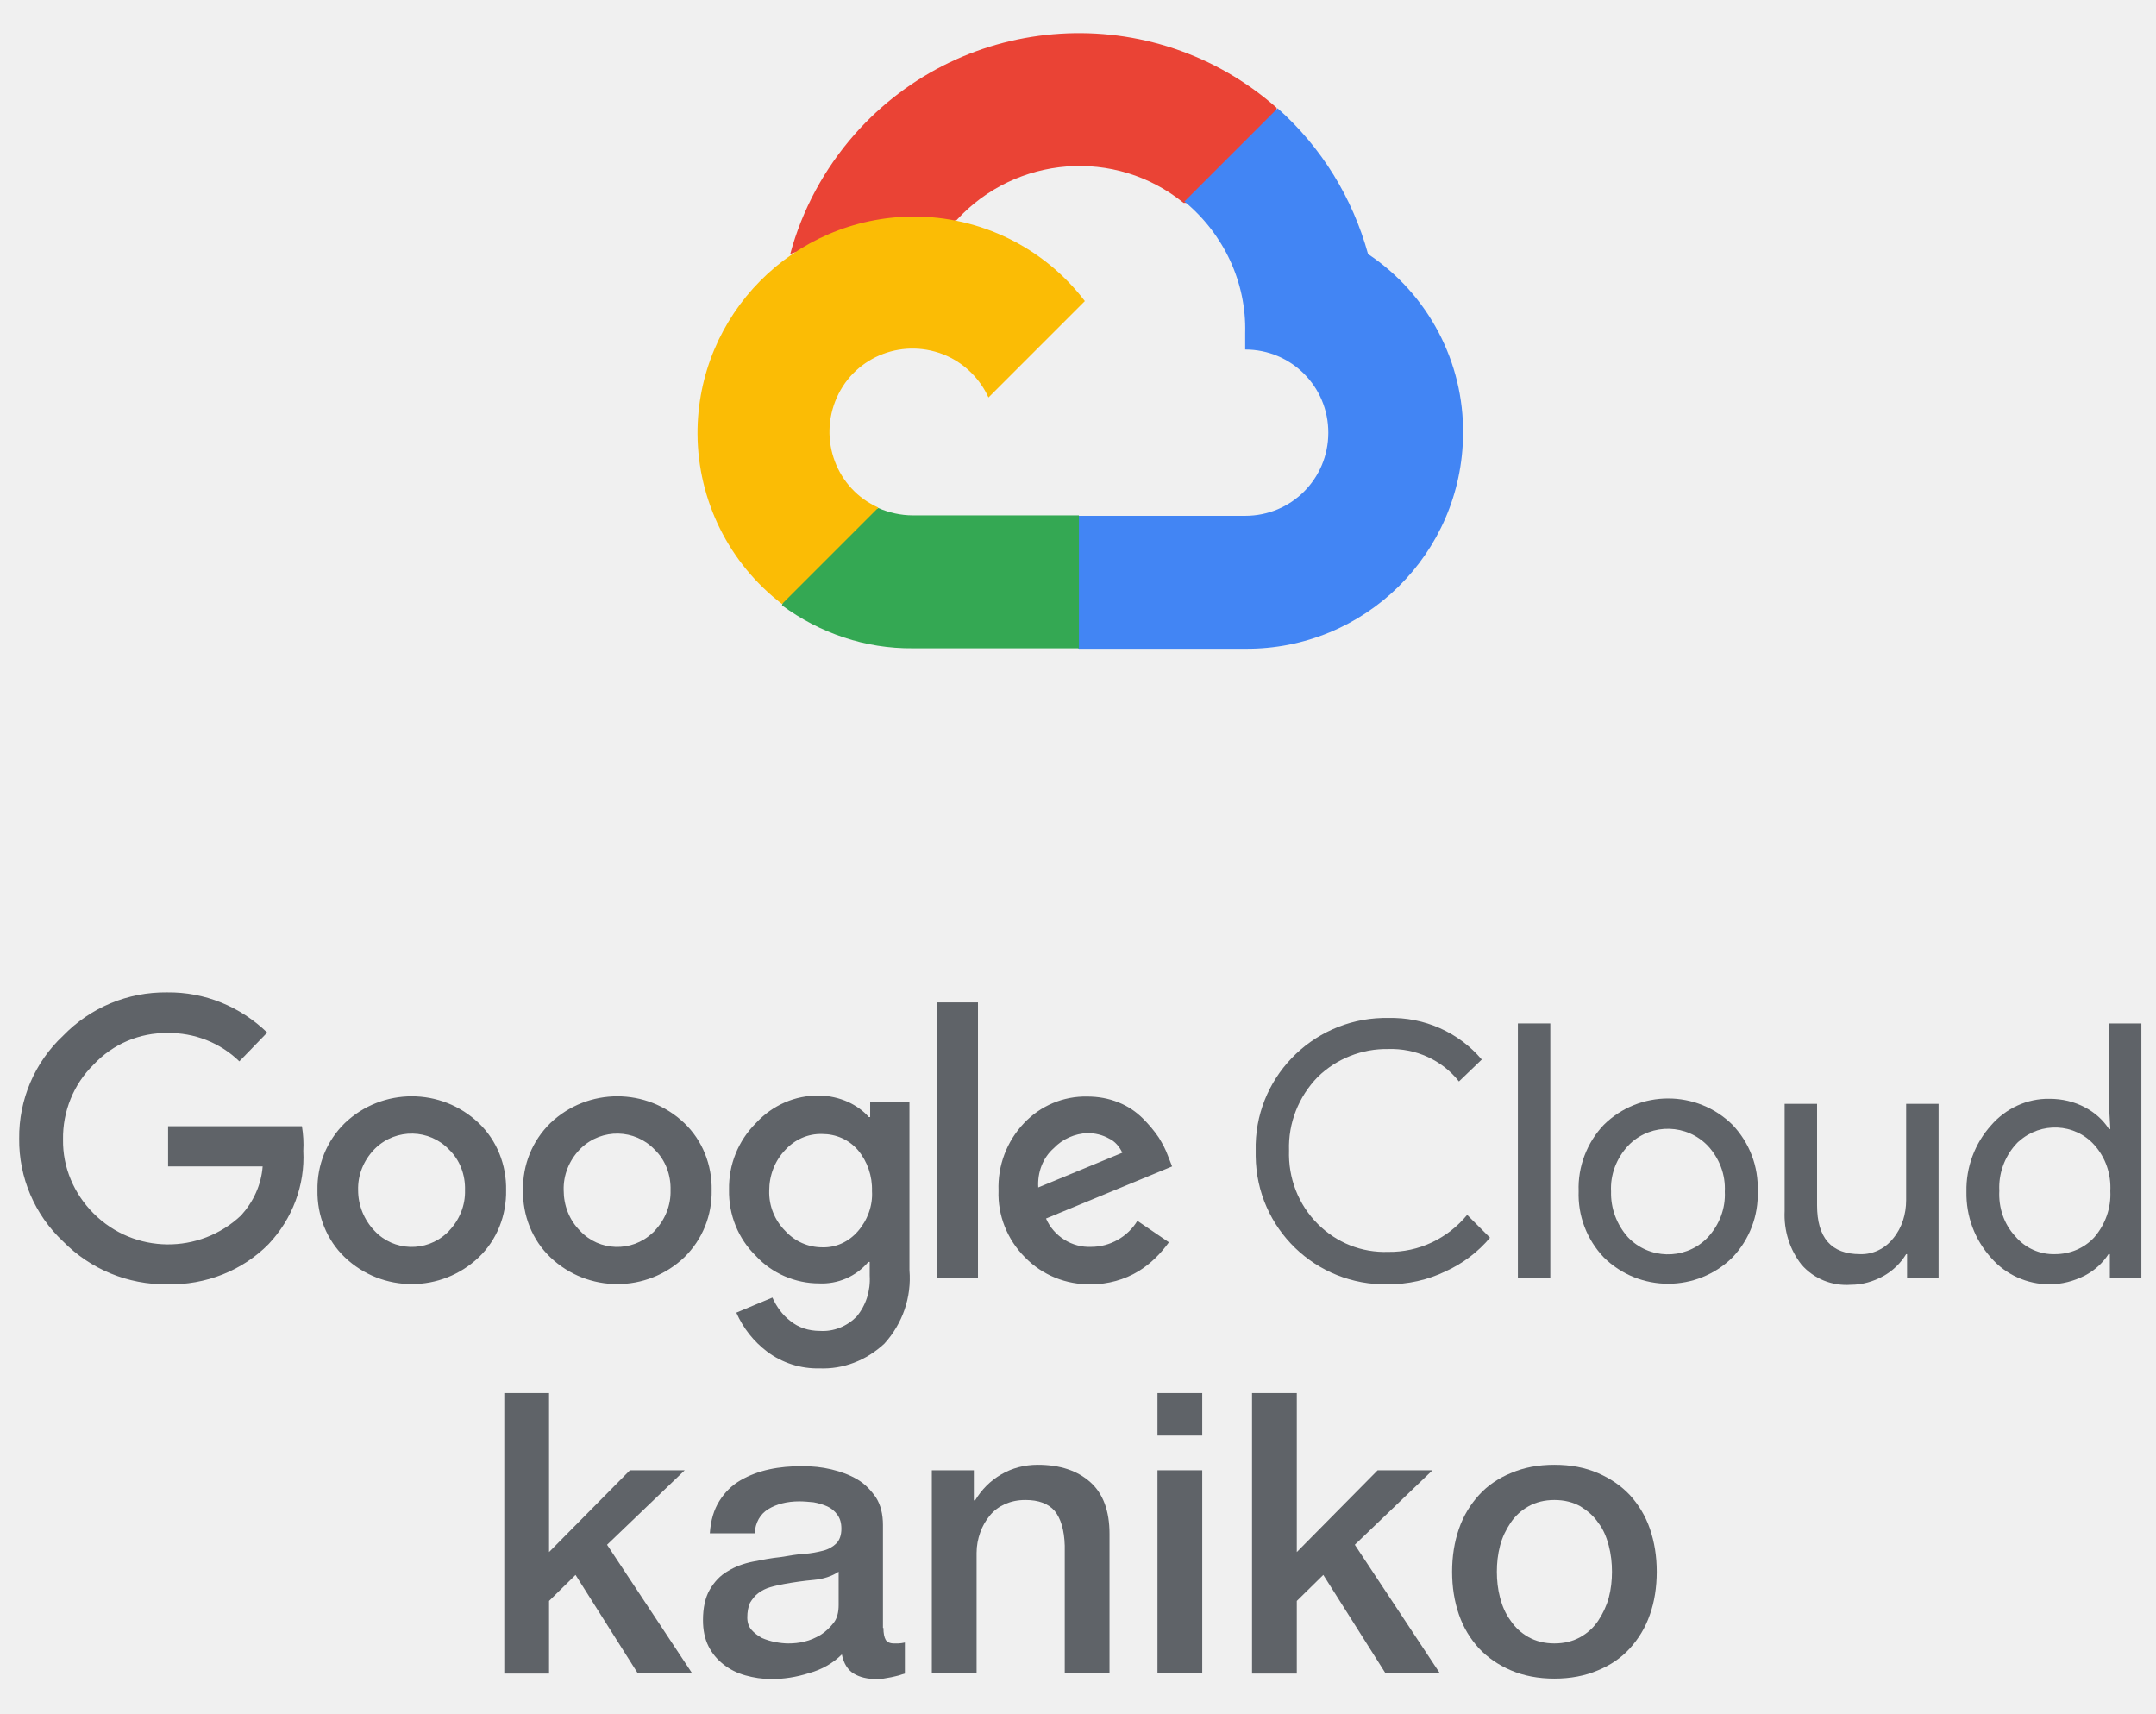
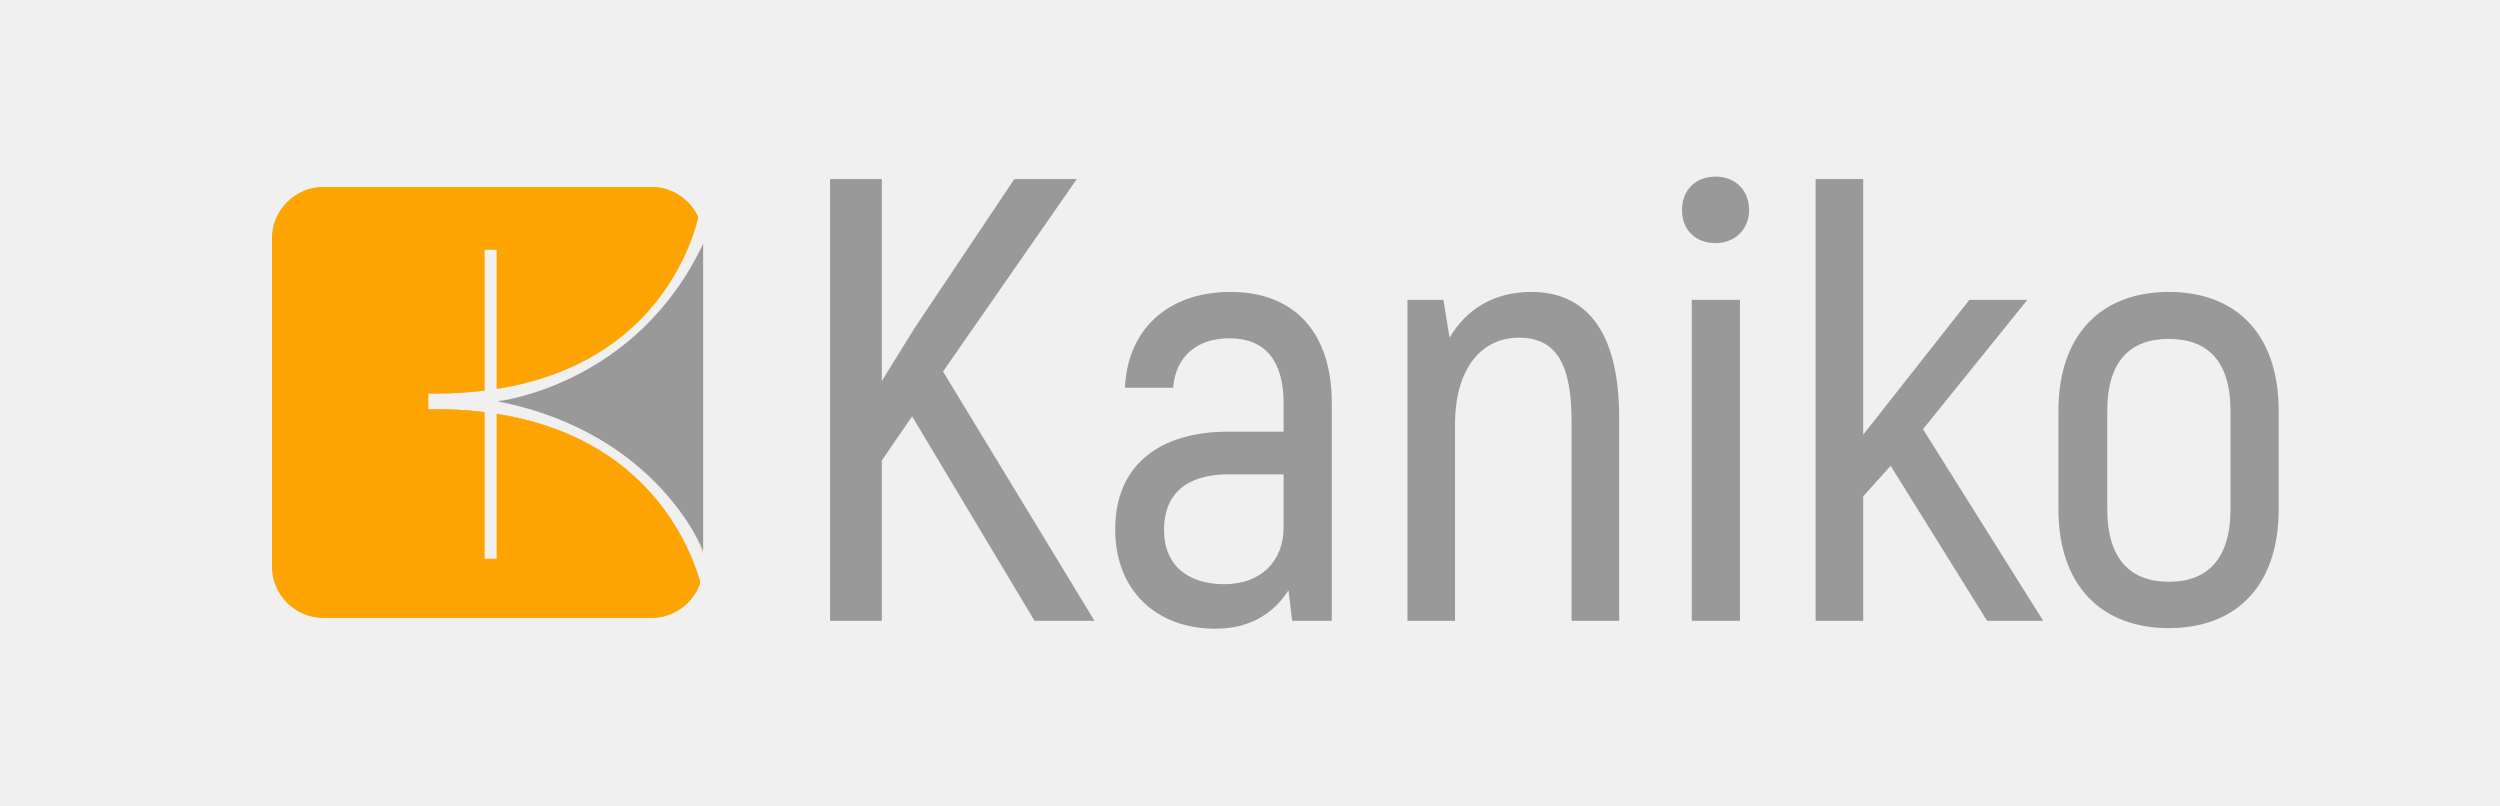
- <svg xmlns="http://www.w3.org/2000/svg" version="1.1" id="Layer_1" x="0px" y="0px" viewBox="0 0 472 375" style="enable-background:new 0 0 472 375;" xml:space="preserve">
-   <style type="text/css">
- 	.st0{fill:#EA4335;}
- 	.st1{fill:#4285F4;}
- 	.st2{fill:#34A853;}
- 	.st3{fill:#FBBC05;}
- 	.st4{fill:#5F6368;}
- </style>
+ <svg xmlns="http://www.w3.org/2000/svg" version="1.1" id="Capa_1" x="0px" y="0px" width="800px" height="257.776px" viewBox="0 0 800 257.776" enable-background="new 0 0 800 257.776" xml:space="preserve">
  <g>
-     <g id="Layer_3">
-       <path class="st0" d="M259.1,44.4h5.1l14.6-14.6l0.7-6.2C252.4-0.3,211,2.3,187.1,29.4c-6.6,7.5-11.5,16.5-14.1,26.2    c1.6-0.7,3.4-0.8,5.1-0.3l29.1-4.8c0,0,1.5-2.5,2.2-2.3C222.4,34,244.2,32.3,259.1,44.4L259.1,44.4L259.1,44.4z" />
-       <path class="st1" d="M299.5,55.6c-3.4-12.3-10.2-23.4-19.8-31.9l-20.4,20.4c8.6,7.1,13.6,17.7,13.3,28.8v3.6    c10.1,0,18.2,8.1,18.2,18.2s-8.1,18.2-18.2,18.2h-36.4l-3.6,3.7v21.8l3.6,3.6h36.4c26.1,0.2,47.5-20.8,47.7-47    C320.5,79.3,312.7,64.4,299.5,55.6z" />
-       <path class="st2" d="M199.8,141.9h36.4v-29.1h-36.4c-2.6,0-5.2-0.6-7.5-1.6l-5.1,1.6l-14.7,14.6l-1.3,5.1    C179.5,138.6,189.5,142,199.8,141.9z" />
-       <path class="st3" d="M199.8,47.4c-26.1,0.2-47.2,21.5-47.1,47.6c0.1,14.6,6.9,28.3,18.5,37.2l21.1-21.1    c-9.2-4.1-13.2-14.9-9.1-24.1c4.1-9.2,14.9-13.2,24.1-9.1c4,1.8,7.3,5.1,9.1,9.1l21.1-21.1C228.6,54.2,214.6,47.3,199.8,47.4z" />
-     </g>
-     <g id="Layer_2">
-       <path class="st4" d="M36.6,281.1c-8.6,0.1-16.8-3.3-22.8-9.4c-6.2-5.8-9.7-14-9.6-22.5c-0.1-8.5,3.4-16.7,9.6-22.5    c6-6.2,14.2-9.6,22.8-9.5c8.2-0.1,16,3.1,21.9,8.8l-6.1,6.3c-4.2-4.1-9.9-6.3-15.7-6.2c-6.1-0.1-12,2.4-16.2,6.9    c-4.4,4.3-6.8,10.3-6.7,16.4c-0.1,6.1,2.4,11.9,6.7,16.2c8.9,8.9,23.2,9,32.3,0.4c2.7-3,4.4-6.7,4.7-10.7H36.8v-8.8h29.3    c0.3,1.8,0.4,3.6,0.3,5.4c0.4,7.5-2.4,14.9-7.6,20.4C53.1,278.1,45,281.3,36.6,281.1z M104.8,275.2c-8.2,7.8-21.1,7.8-29.3,0    c-4-3.8-6.1-9.2-6-14.7c-0.1-5.5,2-10.8,6-14.7c8.2-7.8,21.1-7.8,29.3,0c4,3.8,6.1,9.2,6,14.7C110.9,266,108.8,271.4,104.8,275.2    L104.8,275.2z M82,269.4c4.2,4.5,11.3,4.7,15.8,0.5c0.2-0.2,0.4-0.3,0.5-0.5c2.3-2.4,3.6-5.6,3.5-8.9c0.1-3.3-1.1-6.6-3.5-8.9    c-4.3-4.5-11.5-4.7-16.1-0.3c-0.1,0.1-0.2,0.2-0.3,0.3c-2.3,2.4-3.6,5.6-3.5,8.9C78.4,263.8,79.7,267,82,269.4L82,269.4z     M149.8,275.2c-8.2,7.8-21.1,7.8-29.3,0c-4-3.8-6.1-9.2-6-14.7c-0.1-5.5,2-10.8,6-14.7c8.2-7.8,21.1-7.8,29.3,0    c4,3.8,6.1,9.2,6,14.7C155.9,266,153.8,271.3,149.8,275.2z M127,269.4c4.2,4.5,11.3,4.7,15.8,0.5c0.2-0.2,0.4-0.3,0.5-0.5    c2.3-2.4,3.6-5.6,3.5-8.9c0.1-3.3-1.1-6.6-3.5-8.9c-4.3-4.5-11.5-4.7-16.1-0.3c-0.1,0.1-0.2,0.2-0.3,0.3c-2.3,2.4-3.6,5.6-3.5,8.9    C123.4,263.8,124.6,267,127,269.4L127,269.4z M179.4,299.5c-4.1,0.1-8.2-1.2-11.5-3.7c-2.9-2.2-5.2-5.1-6.7-8.5l7.9-3.3    c0.9,2,2.2,3.8,3.9,5.1c1.8,1.5,4.1,2.2,6.5,2.2c3,0.2,5.9-1,8-3.1c2.1-2.5,3.1-5.7,2.9-9v-3h-0.3c-2.7,3.2-6.7,4.9-10.8,4.7    c-5.2,0-10.3-2.2-13.8-6c-3.9-3.8-6-9-5.9-14.5c-0.1-5.5,2-10.7,5.9-14.6c3.6-3.9,8.6-6.1,13.8-6c2.2,0,4.4,0.5,6.4,1.4    c1.7,0.8,3.3,1.9,4.5,3.3h0.3v-3.3h8.6V278c0.5,5.9-1.5,11.7-5.5,16.1C189.6,297.8,184.6,299.7,179.4,299.5z M180,273    c3,0.1,5.8-1.2,7.8-3.5c2.1-2.4,3.3-5.6,3.1-8.8c0.1-3.3-1-6.5-3.1-9c-2-2.3-4.8-3.5-7.8-3.5c-3.1-0.1-6,1.2-8.1,3.5    c-2.3,2.4-3.5,5.6-3.5,8.9c-0.1,3.3,1.2,6.5,3.5,8.8C174,271.7,176.9,273,180,273z M214.1,219.4v60.4h-9v-60.4H214.1z     M238.9,281.1c-5.5,0.1-10.7-2-14.5-5.9c-3.9-3.9-6-9.2-5.8-14.6c-0.2-5.5,1.8-10.8,5.6-14.8c3.6-3.8,8.6-5.9,13.8-5.8    c2.4,0,4.7,0.4,6.9,1.3c2,0.8,3.8,2,5.3,3.5c1.3,1.3,2.5,2.7,3.5,4.2c0.8,1.3,1.5,2.6,2,4l0.9,2.3L229,266.7    c1.7,3.9,5.7,6.4,9.9,6.2c4.1,0,8-2.2,10.1-5.7l6.9,4.7c-1.8,2.5-4,4.7-6.6,6.3C246.2,280.1,242.5,281.1,238.9,281.1z     M227.3,259.9l18.4-7.6c-0.6-1.3-1.6-2.5-2.9-3.1c-1.4-0.8-3.1-1.2-4.7-1.2c-2.8,0.1-5.5,1.3-7.4,3.3    C228.3,253.4,227.1,256.6,227.3,259.9z" />
-       <path class="st4" d="M303.8,281.1c-15.7,0.3-28.7-12.2-28.9-28c0-0.4,0-0.8,0-1.2c-0.4-15.7,12.1-28.7,27.8-29.1    c0.4,0,0.8,0,1.2,0c7.9-0.2,15.4,3.1,20.5,9.1l-5,4.8c-3.7-4.7-9.5-7.3-15.5-7.1c-5.7-0.1-11.3,2.1-15.4,6.1    c-4.2,4.3-6.5,10.1-6.3,16.1c-0.2,6,2,11.8,6.3,16.1c4.1,4.1,9.6,6.3,15.4,6.1c6.7,0.1,13-2.9,17.3-8.1l5,5    c-2.6,3.1-5.9,5.6-9.6,7.3C312.5,280.2,308.2,281.1,303.8,281.1z" />
-       <path class="st4" d="M339.4,279.8h-7.1V224h7.1V279.8z" />
-       <path class="st4" d="M351.1,246.2c7.8-7.7,20.4-7.7,28.2,0c3.7,3.9,5.7,9.1,5.5,14.5c0.2,5.4-1.8,10.6-5.5,14.5    c-7.8,7.7-20.4,7.7-28.2,0c-3.7-3.9-5.7-9.1-5.5-14.5C345.4,255.4,347.4,250.1,351.1,246.2z M356.4,270.8c4.6,4.8,12.2,5,17,0.5    c0.2-0.2,0.3-0.3,0.5-0.5c2.5-2.7,3.9-6.3,3.7-10c0.2-3.7-1.2-7.3-3.7-10c-4.6-4.8-12.2-5-17-0.5c-0.2,0.2-0.3,0.3-0.5,0.5    c-2.5,2.7-3.9,6.3-3.7,10C352.6,264.4,353.9,268,356.4,270.8L356.4,270.8z" />
-       <path class="st4" d="M424.4,279.8h-6.9v-5.3h-0.2c-1.2,2-3,3.7-5,4.8c-2.2,1.2-4.6,1.9-7.1,1.9c-4.1,0.3-8.1-1.3-10.8-4.4    c-2.6-3.3-3.9-7.5-3.7-11.7v-23.5h7.1v22.2c0,7.1,3.1,10.7,9.4,10.7c2.8,0.1,5.5-1.2,7.3-3.5c1.9-2.3,2.8-5.3,2.8-8.3v-21.1h7.1    L424.4,279.8L424.4,279.8z" />
-       <path class="st4" d="M448.7,281.1c-4.9,0-9.6-2.1-12.8-5.8c-3.6-4-5.5-9.1-5.4-14.5c-0.1-5.3,1.8-10.5,5.4-14.5    c3.2-3.7,7.9-5.9,12.8-5.8c2.7,0,5.4,0.6,7.8,1.9c2.1,1.1,3.9,2.7,5.2,4.7h0.3l-0.3-5.3V224h7.1v55.8h-6.9v-5.3h-0.3    c-1.3,2-3.1,3.6-5.2,4.7C454,280.4,451.4,281.1,448.7,281.1z M449.9,274.5c3.3,0,6.4-1.3,8.6-3.7c2.4-2.8,3.7-6.4,3.5-10.1    c0.2-3.7-1-7.3-3.5-10.1c-4.3-4.8-11.7-5.1-16.5-0.8c-0.3,0.2-0.5,0.5-0.8,0.8c-2.4,2.7-3.7,6.4-3.5,10c-0.2,3.7,1,7.3,3.5,10    C443.4,273.2,446.6,274.6,449.9,274.5z" />
-     </g>
+     <path fill="#999999" d="M291.872,133.226l-9.693,14.136v51.293h-16.56V57.296h16.56v64.621l10.501-16.963l31.907-47.658h19.992   l-42.811,61.592l48.466,79.767h-19.185L291.872,133.226z" />
+     <path fill="#999999" d="M426.177,128.952v69.703h-12.691l-1.171-9.762c-4.491,7.028-11.911,12.3-23.43,12.3   c-18.744,0-32.021-12.105-32.021-31.825c0-20.306,13.862-31.239,36.316-31.239h17.573v-8.982c0-13.472-5.662-20.891-17.377-20.891   c-9.958,0-17.182,5.467-17.963,15.815h-15.424c0.781-18.744,13.863-30.654,33.778-30.654   C414.462,93.417,426.177,106.693,426.177,128.952z M410.753,151.796h-17.768c-13.277,0-20.501,6.247-20.501,17.767   c0,11.324,7.615,17.377,19.33,17.377s18.939-7.42,18.939-18.158V151.796z" />
+     <path fill="#999999" d="M518.133,133.638v65.017h-15.229v-63.846c0-18.549-5.078-26.749-16.792-26.749   c-12.299,0-20.5,10.153-20.5,27.725v62.87h-15.229v-102.7h11.518l1.953,12.105c5.271-8.981,14.058-14.643,26.163-14.643   C507.199,93.417,518.133,105.522,518.133,133.638z" />
+     <path fill="#999999" d="M538.238,67.254c0-6.444,4.295-10.739,10.739-10.739c6.247,0,10.739,4.295,10.739,10.739   c0,6.052-4.492,10.543-10.739,10.543C542.533,77.797,538.238,73.502,538.238,67.254z M541.362,95.955h15.424v102.7h-15.424V95.955z   " />
+     <path fill="#999999" d="M605.008,149.062l-8.785,9.762v39.831h-15.229V57.296h15.229v81.808l33.973-43.15h18.548l-33.387,41.393   l38.463,61.307h-17.963L605.008,149.062z" />
+     <path fill="#999999" d="M658.7,162.925V131.49c0-24.601,13.863-38.074,35.34-38.074c21.477,0,35.144,13.472,35.144,38.074v31.434   c0,24.601-13.667,38.074-35.144,38.074C672.563,200.998,658.7,187.526,658.7,162.925z M713.761,162.925V131.49   c0-16.011-7.419-23.04-19.72-23.04c-12.301,0-19.72,7.029-19.72,23.04v31.434c0,16.011,7.419,23.235,19.72,23.235   C706.341,186.159,713.761,178.935,713.761,162.925z" />
  </g>
  <g>
-     <path class="st4" d="M110.4,304.9h9.8v34.8l17.7-17.9h12l-17,16.3l18.6,28.1h-11.9L126,344.7l-5.8,5.7v15.9h-9.8V304.9z" />
-     <path class="st4" d="M193.4,356.3c0,1.2,0.2,2.1,0.5,2.6c0.3,0.5,0.9,0.8,1.8,0.8c0.3,0,0.6,0,1,0c0.4,0,0.9-0.1,1.4-0.2v6.8   c-0.3,0.1-0.8,0.2-1.3,0.4c-0.5,0.1-1.1,0.3-1.7,0.4c-0.6,0.1-1.1,0.2-1.7,0.3c-0.6,0.1-1.1,0.1-1.5,0.1c-2,0-3.7-0.4-5-1.2   c-1.3-0.8-2.2-2.2-2.6-4.2c-1.9,1.9-4.3,3.3-7.2,4.1c-2.8,0.9-5.6,1.3-8.2,1.3c-2,0-3.9-0.3-5.7-0.8c-1.8-0.5-3.4-1.3-4.8-2.4   c-1.4-1.1-2.5-2.4-3.3-4c-0.8-1.6-1.2-3.5-1.2-5.7c0-2.7,0.5-5,1.5-6.7c1-1.7,2.3-3.1,3.9-4c1.6-1,3.5-1.7,5.5-2.1   c2-0.4,4.1-0.8,6.1-1c1.8-0.3,3.5-0.6,5.1-0.7c1.6-0.1,3-0.4,4.2-0.7c1.2-0.3,2.2-0.9,2.9-1.6c0.7-0.7,1.1-1.8,1.1-3.2   c0-1.3-0.3-2.3-0.9-3.1c-0.6-0.8-1.3-1.4-2.2-1.8s-1.9-0.7-3-0.9c-1.1-0.1-2.1-0.2-3.1-0.2c-2.7,0-5,0.6-6.8,1.7   c-1.8,1.1-2.8,2.9-3,5.3h-9.8c0.2-2.9,0.9-5.2,2.1-7.1c1.2-1.9,2.7-3.4,4.6-4.5c1.9-1.1,4-1.9,6.3-2.4c2.3-0.5,4.7-0.7,7.2-0.7   c2.2,0,4.3,0.2,6.4,0.7c2.1,0.5,4,1.2,5.7,2.2c1.7,1,3,2.4,4.1,4c1,1.6,1.5,3.6,1.5,6V356.3z M183.6,344c-1.5,1-3.3,1.6-5.5,1.8   c-2.2,0.2-4.3,0.5-6.5,0.9c-1,0.2-2,0.4-3,0.7c-1,0.3-1.8,0.7-2.6,1.3c-0.7,0.5-1.3,1.3-1.8,2.1c-0.4,0.9-0.6,2-0.6,3.2   c0,1.1,0.3,2,0.9,2.7c0.6,0.7,1.4,1.3,2.3,1.8c0.9,0.4,1.9,0.7,2.9,0.9c1.1,0.2,2,0.3,2.9,0.3c1.1,0,2.3-0.1,3.5-0.4   c1.3-0.3,2.4-0.8,3.6-1.5c1.1-0.7,2-1.6,2.8-2.6s1.1-2.4,1.1-3.9V344z" />
-     <path class="st4" d="M203.9,321.8h9.3v6.5l0.2,0.2c1.5-2.5,3.4-4.4,5.8-5.8c2.4-1.4,5.1-2.1,8-2.1c4.9,0,8.7,1.3,11.5,3.8   c2.8,2.5,4.2,6.3,4.2,11.3v30.5h-9.8v-27.9c-0.1-3.5-0.9-6-2.2-7.6c-1.4-1.6-3.5-2.4-6.4-2.4c-1.7,0-3.1,0.3-4.5,0.9   c-1.3,0.6-2.4,1.4-3.3,2.5s-1.6,2.3-2.1,3.7c-0.5,1.4-0.8,2.9-0.8,4.5v26.2h-9.8V321.8z" />
-     <path class="st4" d="M253.4,304.9h9.8v9.3h-9.8V304.9z M253.4,321.8h9.8v44.4h-9.8V321.8z" />
-     <path class="st4" d="M274.1,304.9h9.8v34.8l17.7-17.9h12l-17,16.3l18.6,28.1h-11.9l-13.6-21.5l-5.8,5.7v15.9h-9.8V304.9z" />
-     <path class="st4" d="M340.3,367.4c-3.5,0-6.7-0.6-9.5-1.8c-2.8-1.2-5.1-2.8-7-4.8c-1.9-2.1-3.4-4.5-4.4-7.4c-1-2.9-1.5-6-1.5-9.4   c0-3.4,0.5-6.5,1.5-9.4c1-2.9,2.5-5.3,4.4-7.4c1.9-2.1,4.3-3.7,7-4.8c2.8-1.2,5.9-1.8,9.5-1.8s6.7,0.6,9.5,1.8   c2.8,1.2,5.1,2.8,7,4.8c1.9,2.1,3.4,4.5,4.4,7.4c1,2.9,1.5,6,1.5,9.4c0,3.4-0.5,6.6-1.5,9.4c-1,2.9-2.5,5.3-4.4,7.4s-4.3,3.7-7,4.8   C347,366.8,343.8,367.4,340.3,367.4z M340.3,359.7c2.2,0,4.1-0.5,5.7-1.4c1.6-0.9,2.9-2.1,3.9-3.6c1-1.5,1.8-3.2,2.3-5   c0.5-1.9,0.7-3.8,0.7-5.7c0-1.9-0.2-3.8-0.7-5.7c-0.5-1.9-1.2-3.6-2.3-5c-1-1.5-2.3-2.6-3.9-3.6c-1.6-0.9-3.5-1.4-5.7-1.4   s-4.1,0.5-5.7,1.4c-1.6,0.9-2.9,2.1-3.9,3.6c-1,1.5-1.8,3.1-2.3,5c-0.5,1.9-0.7,3.8-0.7,5.7c0,1.9,0.2,3.8,0.7,5.7   c0.5,1.9,1.2,3.5,2.3,5c1,1.5,2.3,2.7,3.9,3.6C336.2,359.2,338.1,359.7,340.3,359.7z" />
+     <g>
+       <defs>
+         <filter id="Adobe_OpacityMaskFilter" filterUnits="userSpaceOnUse" x="87" y="59.776" width="138" height="138">
+           <feColorMatrix type="matrix" values="-1 0 0 0 1  0 -1 0 0 1  0 0 -1 0 1  0 0 0 1 0" color-interpolation-filters="sRGB" result="source" />
+           <feFlood style="flood-color:white;flood-opacity:1" result="back" />
+           <feBlend in="source" in2="back" mode="normal" />
+         </filter>
+       </defs>
+       <mask maskUnits="userSpaceOnUse" x="87" y="59.776" width="138" height="138" id="SVGID_1_">
+         <g filter="url(#Adobe_OpacityMaskFilter)">
+           <line fill="none" stroke="#FFFFFF" stroke-width="4" stroke-miterlimit="10" x1="157" y1="79.854" x2="157" y2="178.854" />
+           <path fill="none" stroke="#FFFFFF" stroke-width="4" stroke-miterlimit="10" d="M226.935,189.762      c0,0-9.935-60.803-87.935-60.803v-1.045c78,0,86.97-60.802,86.97-60.802" />
+           <path fill="#FFFFFF" d="M225,77.144v100c0,0-14.631-38.511-66.955-48.713C158.045,128.431,203.16,123.468,225,77.144z" />
+         </g>
+       </mask>
+       <path mask="url(#SVGID_1_)" fill="#FDA403" d="M225,181.179c0,9.166-7.43,16.596-16.596,16.596H103.596    c-9.166,0-16.596-7.43-16.596-16.596V76.372c0-9.166,7.43-16.596,16.596-16.596h104.808c9.166,0,16.596,7.43,16.596,16.596    V181.179z" />
+     </g>
+     <path fill="#999999" d="M225,77.999v98.313c0,0-14.384-37.861-65.825-47.891C159.175,128.421,203.528,123.541,225,77.999z" />
  </g>
</svg>
